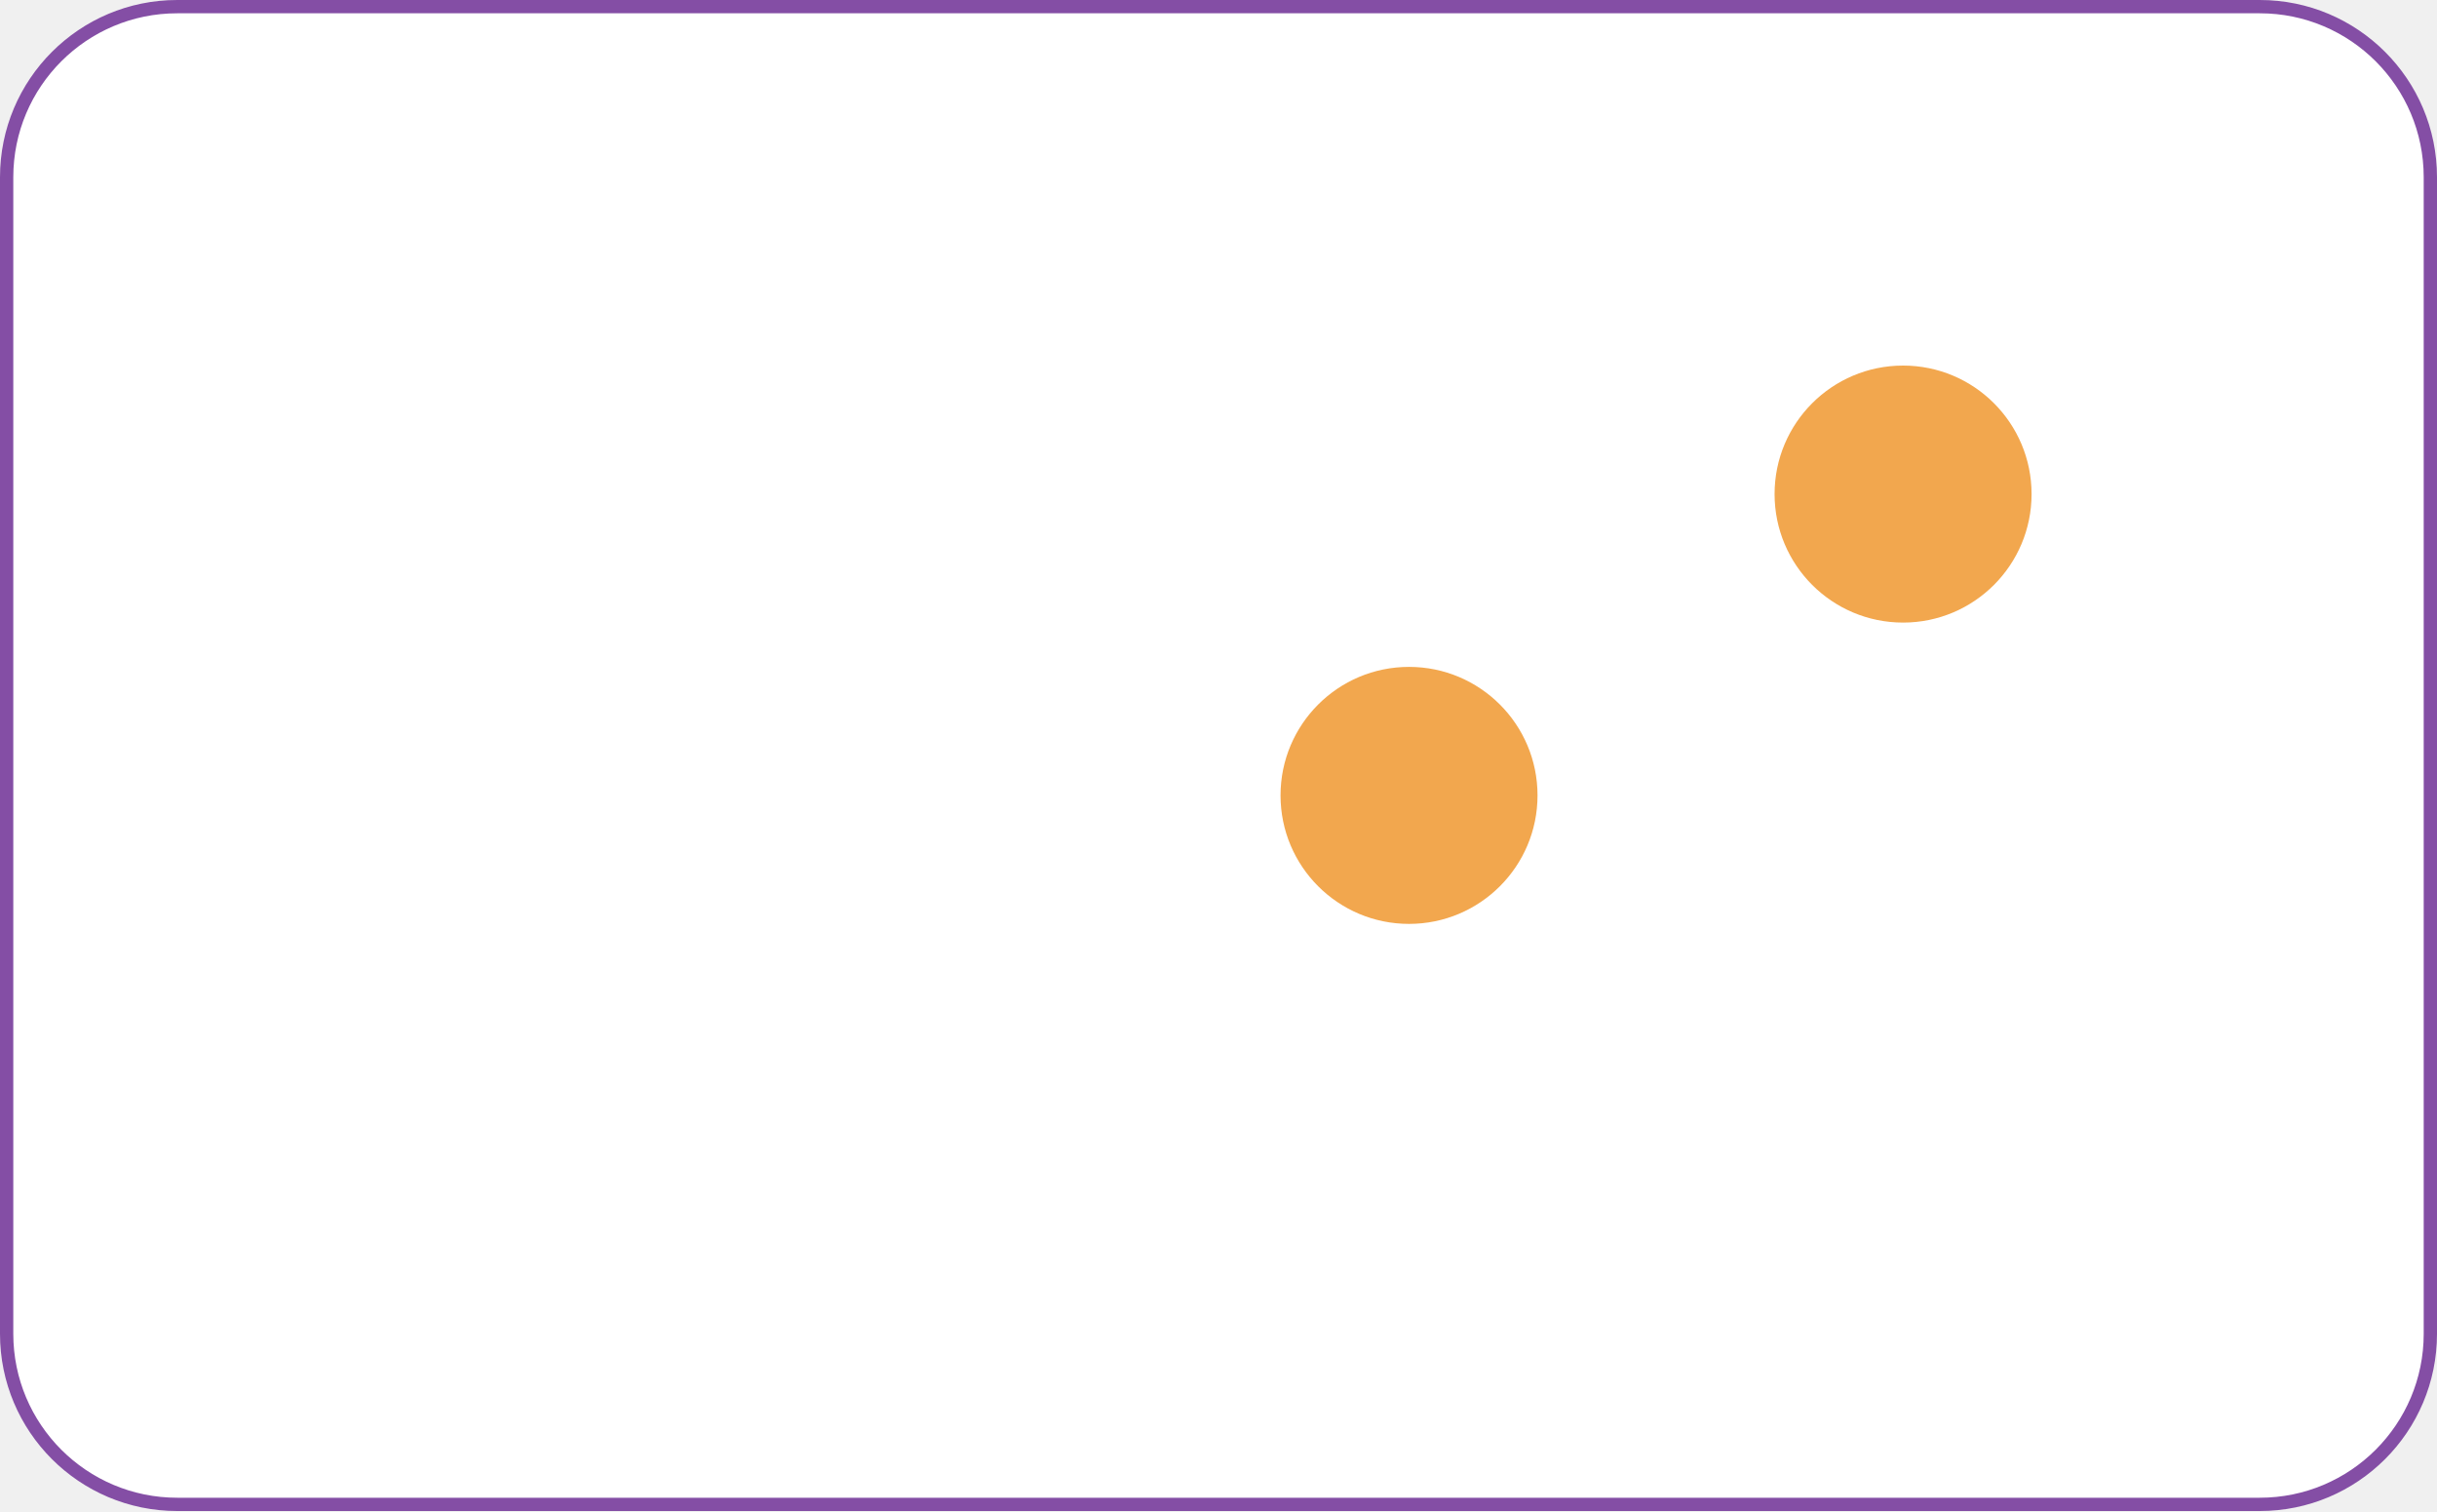
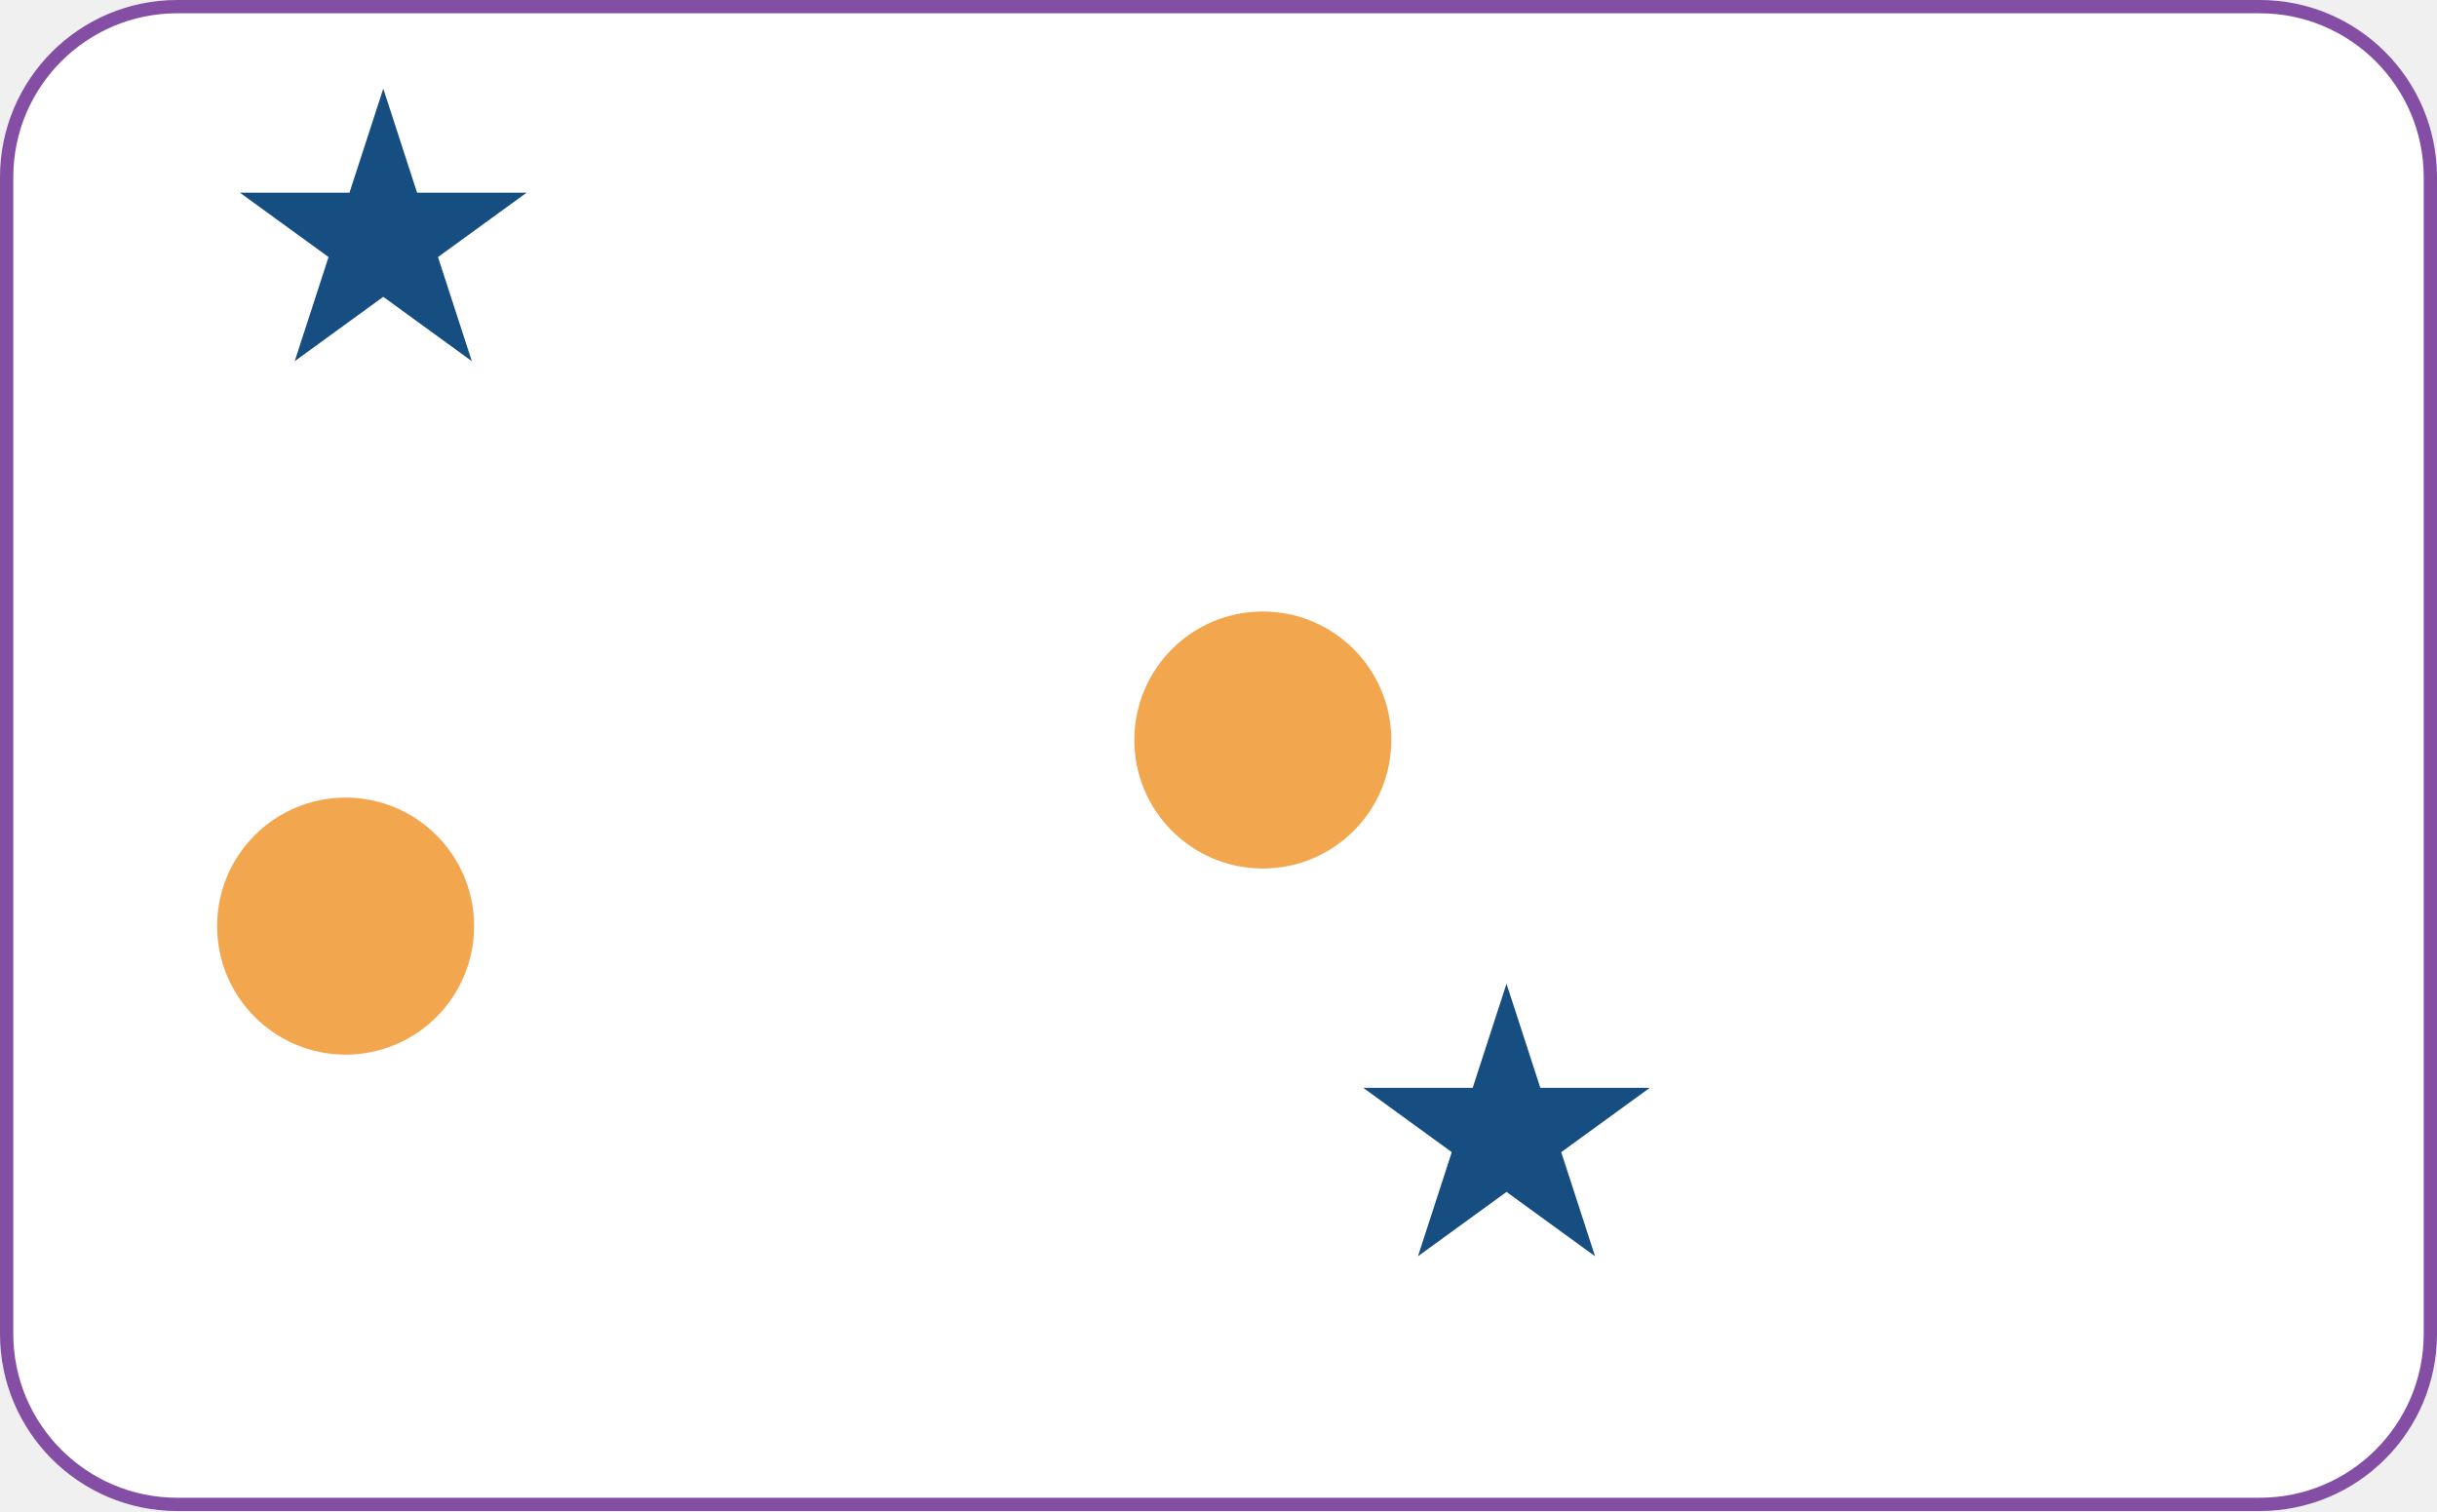
<svg xmlns="http://www.w3.org/2000/svg" width="1100" height="682" viewBox="0 0 1100 682" fill="none">
  <rect x="3" y="3" width="1094" height="676" rx="77" fill="white" stroke="#844EA5" stroke-width="6" />
-   <circle cx="859" cy="223" r="58" fill="#F2A74E" />
-   <circle cx="636" cy="359" r="58" fill="#F2A74E" />
+   <circle cx="1236" cy="1259" r="58" fill="#F2A74E" />
+   <circle cx="156" cy="418" r="58" fill="#F2A74E" />
+   <circle cx="570" cy="334" r="58" fill="#F2A74E" />
+   <path d="M680 444L695.267 490.987L744.672 490.987L704.702 520.026L719.969 567.013L680 537.974L640.031 567.013L655.298 520.026L615.328 490.987L664.733 490.987L680 444Z" fill="#164E82" />
+   <path d="M173 40L188.267 86.987L237.672 86.987L197.702 116.026L212.969 163.013L173 133.974L133.031 163.013L148.298 116.026L108.328 86.987L157.733 86.987L173 40Z" fill="#164E82" />
</svg>
